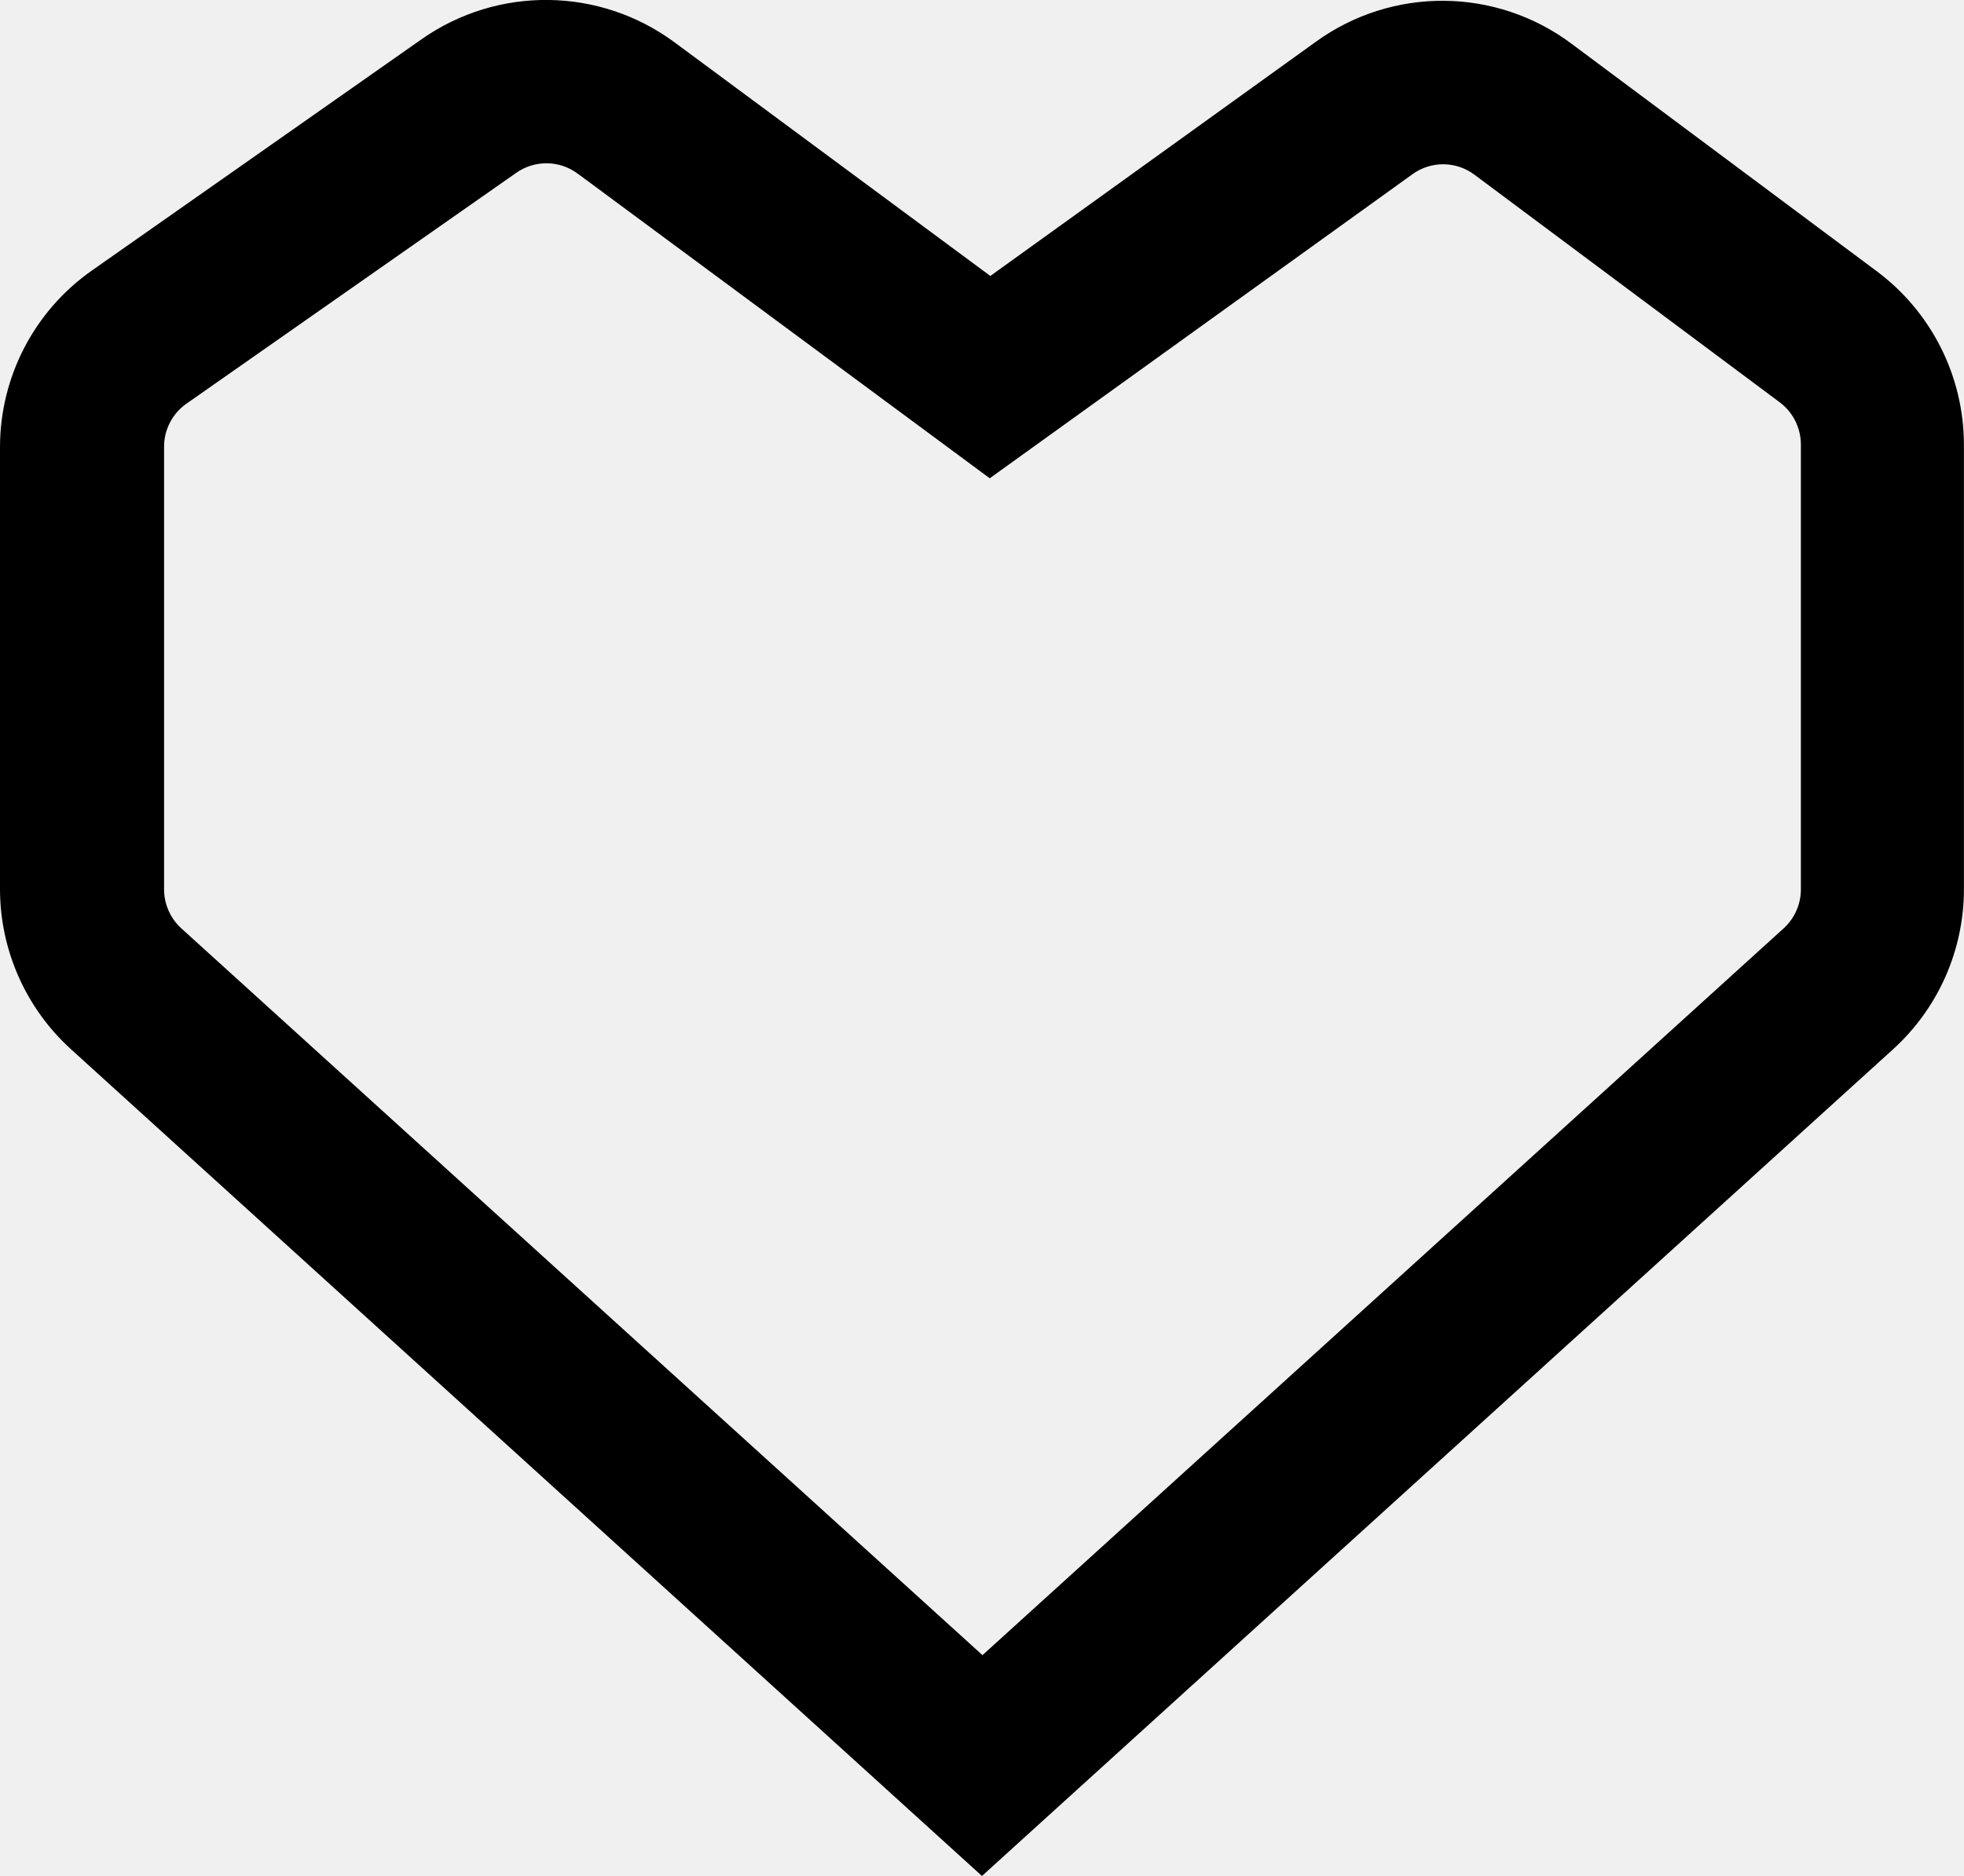
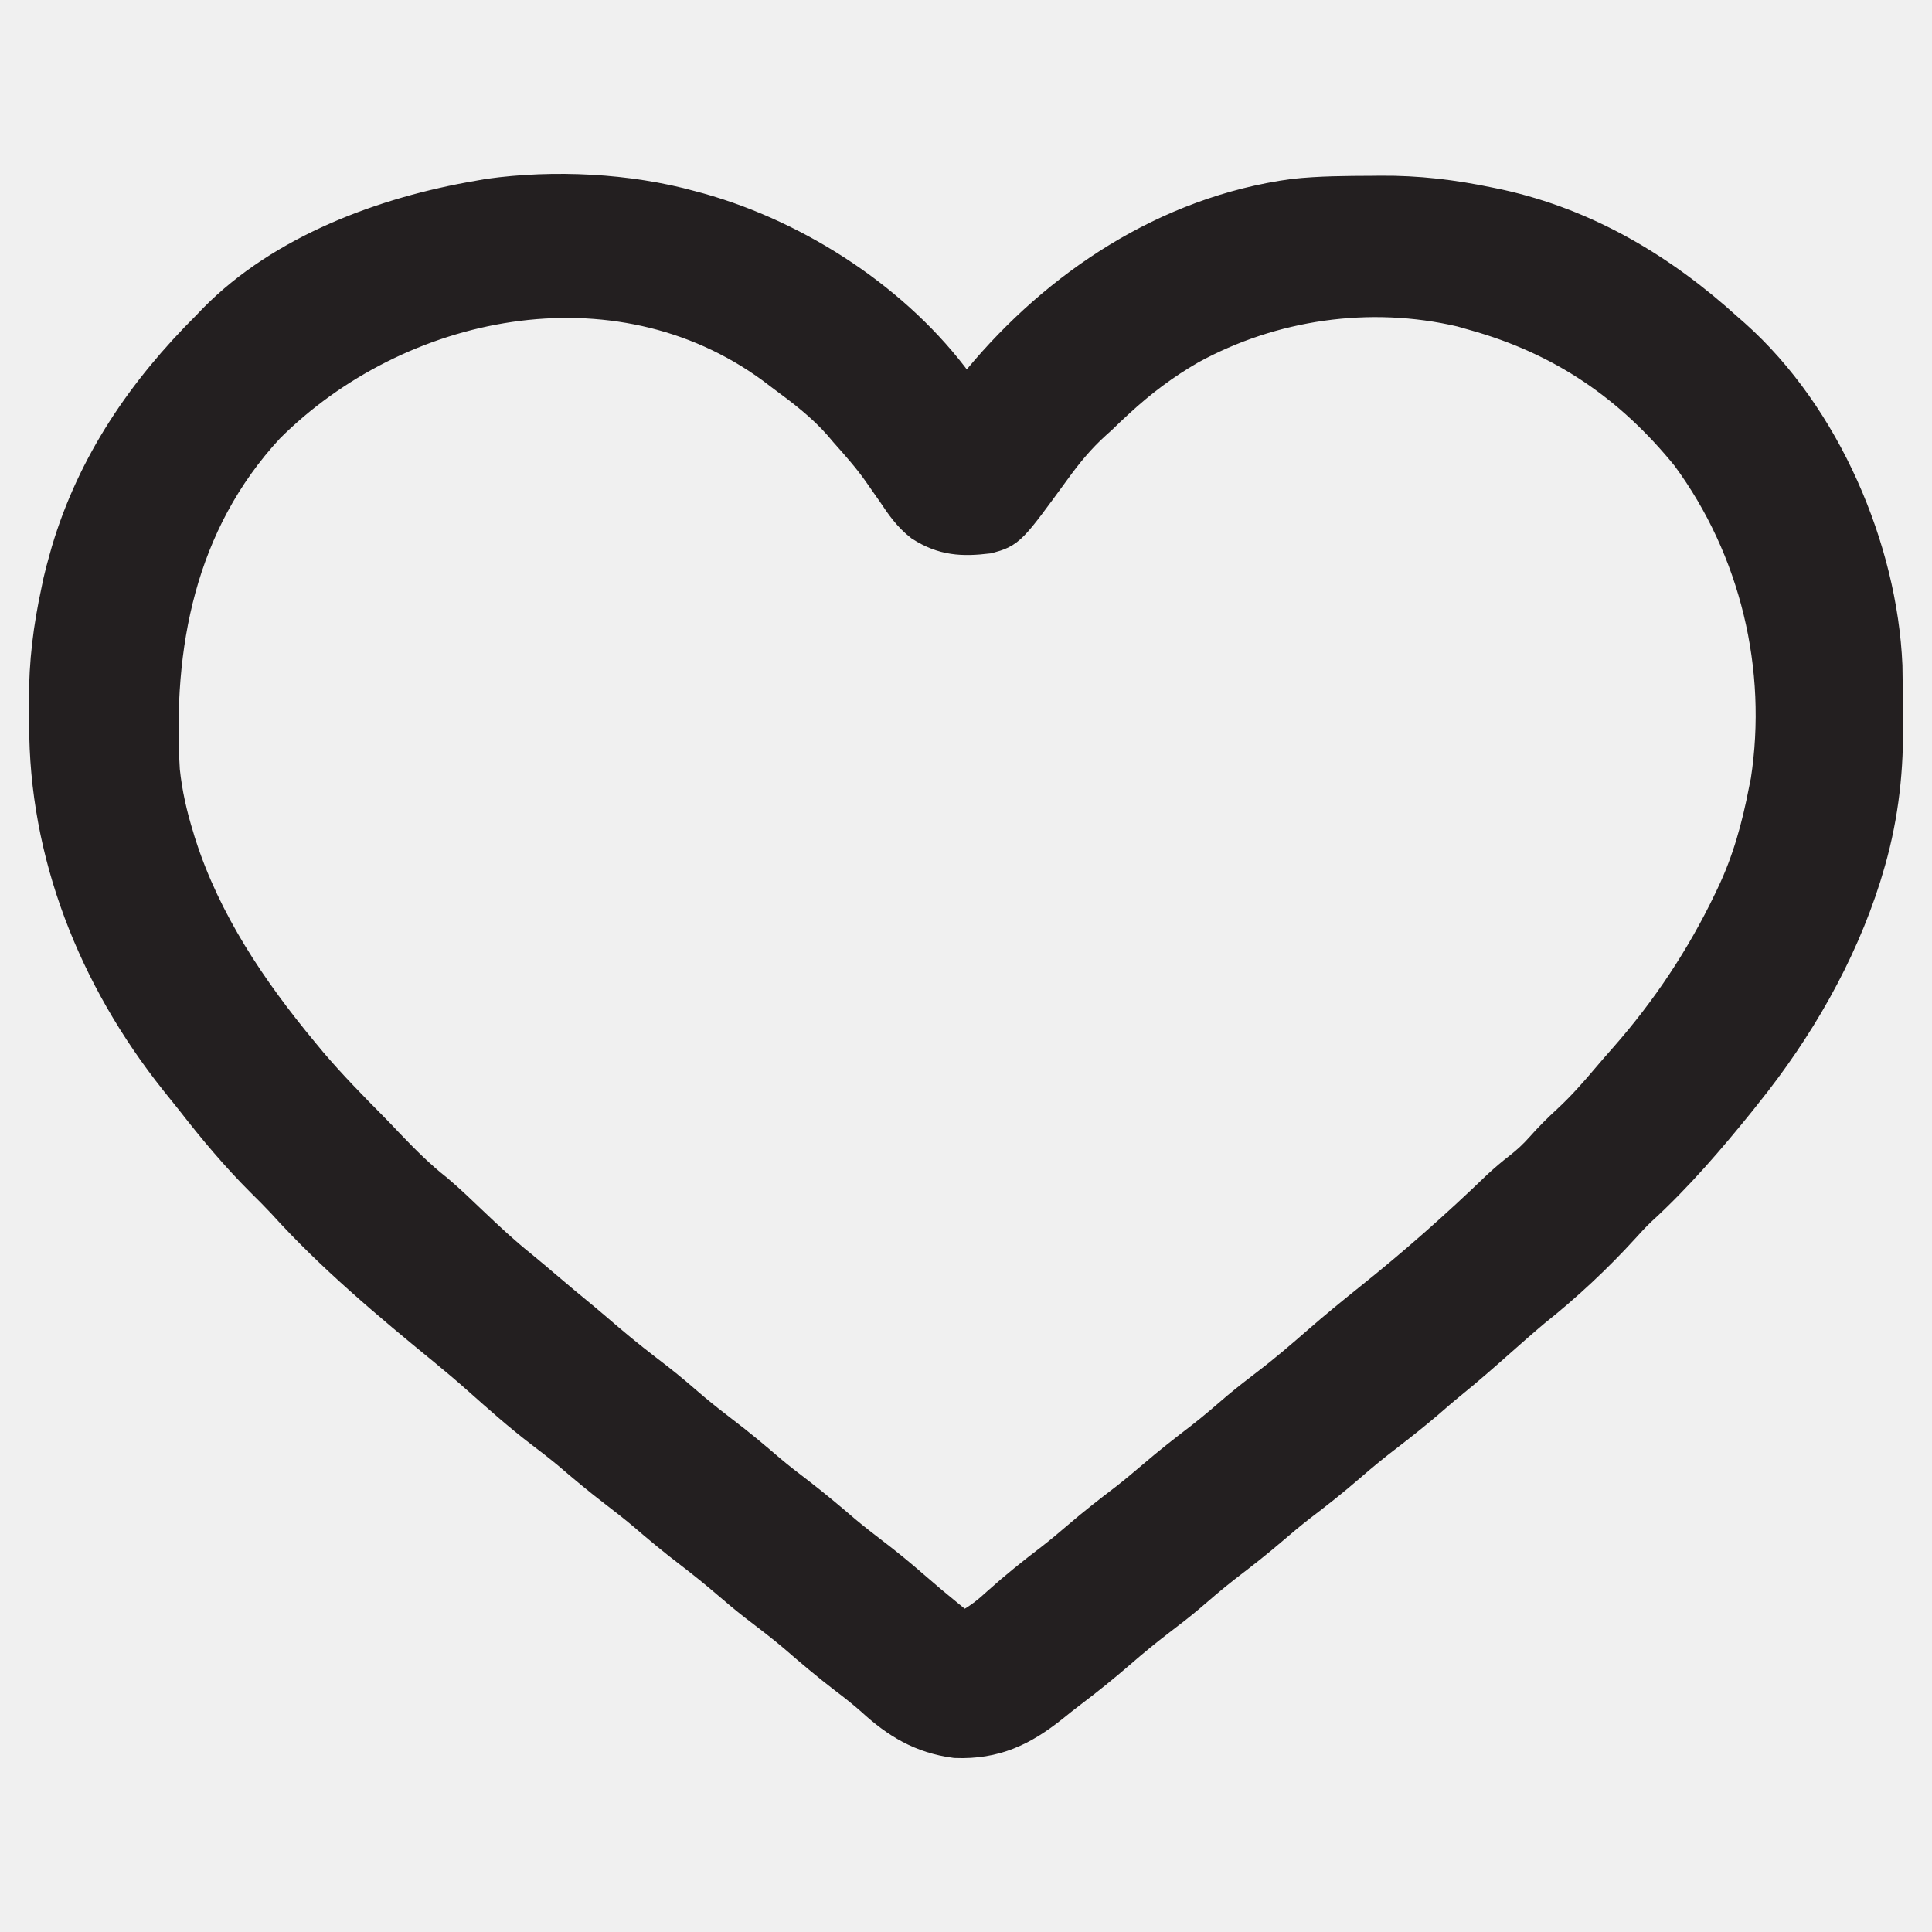
- <svg xmlns="http://www.w3.org/2000/svg" width="26.753" height="25.554" viewBox="0 0 26.753 25.554">
-   <path id="heart-icon-empty_1_" d="M577.486,25.564,565.074,14.3a2.949,2.949,0,0,1-.964-2.176V6.1a2.94,2.94,0,0,1,1.253-2.406L569.852.545A2.947,2.947,0,0,1,573.3.588l4.3,3.181,4.434-3.19a2.939,2.939,0,0,1,3.486.029l4.159,3.1a2.951,2.951,0,0,1,1.183,2.356v6.063A2.945,2.945,0,0,1,589.9,14.3ZM566.645,5.512a.715.715,0,0,0-.3.585v6.029a.72.72,0,0,0,.235.53l10.913,9.9,10.913-9.9a.717.717,0,0,0,.235-.529V6.064a.72.72,0,0,0-.287-.573l-4.158-3.1a.711.711,0,0,0-.847-.007l-5.757,4.141-5.613-4.15a.715.715,0,0,0-.838-.01Z" transform="translate(-564.11 -0.01)" />
+ <svg xmlns="http://www.w3.org/2000/svg" width="20" height="20" viewBox="0 0 20 20" fill="none">
+   <g clip-path="url(#clip0_1236_12173)">
+     <path d="M7.147 2.173C7.174 2.18 7.201 2.187 7.229 2.195C8.265 2.486 9.271 3.154 9.887 3.996C9.913 4.029 9.938 4.063 9.964 4.097C9.988 4.097 10.013 4.097 10.038 4.097C10.1 4.032 10.1 4.032 10.165 3.948C10.965 2.986 12.087 2.229 13.396 2.051C13.666 2.022 13.938 2.021 14.21 2.02C14.248 2.019 14.248 2.019 14.287 2.019C14.674 2.016 15.034 2.059 15.412 2.138C15.442 2.144 15.472 2.15 15.504 2.157C16.417 2.357 17.191 2.826 17.858 3.432C17.893 3.463 17.893 3.463 17.93 3.495C18.866 4.329 19.442 5.692 19.494 6.892C19.495 6.941 19.495 6.991 19.496 7.04C19.496 7.067 19.496 7.094 19.496 7.122C19.497 7.178 19.497 7.235 19.497 7.292C19.497 7.377 19.499 7.461 19.5 7.546C19.503 8.037 19.441 8.518 19.296 8.992C19.288 9.017 19.281 9.043 19.273 9.069C19.018 9.876 18.581 10.634 18.043 11.302C18.026 11.324 18.009 11.345 17.991 11.368C17.672 11.763 17.338 12.154 16.959 12.5C16.896 12.56 16.838 12.622 16.781 12.686C16.502 12.992 16.191 13.283 15.864 13.543C15.742 13.645 15.623 13.751 15.504 13.856C15.338 14.003 15.172 14.149 14.999 14.289C14.915 14.357 14.834 14.428 14.752 14.499C14.623 14.608 14.492 14.713 14.358 14.816C14.217 14.923 14.081 15.034 13.948 15.15C13.782 15.294 13.611 15.429 13.436 15.562C13.338 15.638 13.244 15.717 13.151 15.797C12.992 15.934 12.826 16.063 12.659 16.191C12.529 16.292 12.405 16.399 12.281 16.506C12.185 16.587 12.086 16.663 11.986 16.739C11.845 16.847 11.709 16.958 11.576 17.074C11.41 17.218 11.24 17.355 11.064 17.488C10.998 17.538 10.934 17.589 10.87 17.641C10.569 17.88 10.293 18.014 9.893 17.999C9.547 17.953 9.302 17.802 9.056 17.577C8.961 17.492 8.863 17.415 8.762 17.339C8.585 17.203 8.417 17.061 8.25 16.916C8.117 16.803 7.979 16.698 7.84 16.592C7.742 16.516 7.648 16.437 7.555 16.357C7.428 16.248 7.299 16.144 7.166 16.042C7 15.916 6.842 15.784 6.685 15.649C6.588 15.567 6.488 15.49 6.387 15.412C6.222 15.286 6.064 15.154 5.906 15.018C5.813 14.941 5.718 14.867 5.621 14.794C5.396 14.622 5.187 14.436 4.977 14.249C4.861 14.146 4.742 14.045 4.622 13.947C4.043 13.474 3.453 12.979 2.956 12.428C2.884 12.351 2.809 12.276 2.733 12.201C2.473 11.941 2.242 11.665 2.018 11.377C1.962 11.306 1.905 11.236 1.848 11.165C1.001 10.102 0.498 8.825 0.502 7.494C0.502 7.412 0.501 7.329 0.5 7.247C0.498 6.864 0.544 6.5 0.625 6.126C0.632 6.092 0.639 6.059 0.646 6.025C0.664 5.948 0.684 5.872 0.706 5.795C0.713 5.768 0.721 5.741 0.729 5.713C0.996 4.818 1.507 4.066 2.181 3.397C2.213 3.364 2.213 3.364 2.245 3.33C2.938 2.626 3.978 2.235 4.961 2.068C4.994 2.062 5.028 2.056 5.062 2.05C5.732 1.956 6.5 1.993 7.147 2.173ZM2.753 4.401C1.824 5.404 1.585 6.687 1.662 7.979C1.687 8.219 1.739 8.448 1.811 8.679C1.818 8.705 1.826 8.73 1.835 8.757C2.092 9.557 2.565 10.264 3.108 10.918C3.151 10.97 3.151 10.97 3.195 11.023C3.395 11.258 3.611 11.479 3.83 11.7C3.885 11.756 3.94 11.813 3.994 11.871C4.156 12.04 4.317 12.202 4.503 12.348C4.63 12.455 4.748 12.57 4.868 12.684C5.032 12.84 5.195 12.993 5.373 13.135C5.459 13.205 5.543 13.277 5.628 13.349C5.762 13.463 5.897 13.576 6.034 13.688C6.119 13.759 6.203 13.832 6.288 13.904C6.45 14.042 6.617 14.172 6.787 14.302C6.917 14.403 7.04 14.51 7.165 14.617C7.262 14.698 7.361 14.776 7.462 14.853C7.628 14.979 7.786 15.111 7.943 15.246C8.04 15.328 8.14 15.405 8.241 15.482C8.406 15.609 8.564 15.741 8.721 15.876C8.818 15.957 8.916 16.034 9.016 16.11C9.159 16.219 9.296 16.331 9.431 16.449C9.619 16.611 9.619 16.611 9.811 16.768C9.849 16.799 9.849 16.799 9.887 16.83C9.964 16.873 9.964 16.873 10.053 16.846C10.169 16.783 10.262 16.705 10.358 16.617C10.533 16.46 10.715 16.314 10.903 16.171C11.001 16.095 11.094 16.017 11.187 15.937C11.346 15.8 11.511 15.672 11.679 15.544C11.777 15.467 11.871 15.388 11.965 15.308C12.124 15.171 12.29 15.042 12.457 14.914C12.587 14.813 12.711 14.706 12.835 14.599C12.931 14.519 13.028 14.443 13.128 14.367C13.319 14.222 13.499 14.067 13.679 13.91C13.845 13.765 14.017 13.625 14.19 13.486C14.659 13.112 15.106 12.717 15.536 12.302C15.606 12.238 15.674 12.179 15.75 12.121C15.838 12.052 15.909 11.986 15.982 11.904C16.07 11.805 16.161 11.713 16.259 11.624C16.402 11.491 16.529 11.349 16.654 11.201C16.719 11.124 16.784 11.049 16.85 10.975C17.288 10.477 17.649 9.933 17.932 9.344C17.947 9.311 17.947 9.311 17.963 9.279C18.131 8.927 18.229 8.568 18.302 8.189C18.312 8.141 18.312 8.141 18.322 8.091C18.504 6.913 18.212 5.673 17.492 4.698C16.903 3.973 16.194 3.48 15.263 3.222C15.222 3.21 15.18 3.198 15.137 3.186C14.175 2.96 13.157 3.111 12.307 3.577C12.032 3.735 11.788 3.919 11.557 4.132C11.524 4.162 11.492 4.192 11.458 4.224C11.43 4.251 11.401 4.278 11.372 4.307C11.353 4.324 11.334 4.34 11.315 4.358C11.149 4.508 11.017 4.668 10.888 4.847C10.431 5.473 10.431 5.473 10.223 5.531C9.96 5.562 9.775 5.552 9.553 5.411C9.435 5.319 9.359 5.209 9.278 5.087C9.243 5.037 9.208 4.987 9.173 4.937C9.157 4.913 9.14 4.889 9.122 4.864C9.018 4.717 8.898 4.582 8.778 4.447C8.758 4.423 8.737 4.399 8.716 4.374C8.539 4.172 8.33 4.013 8.111 3.852C8.08 3.828 8.048 3.804 8.016 3.78C6.376 2.577 4.1 3.055 2.753 4.401Z" fill="#231F20" stroke="#231F20" stroke-width="0.4" />
+   </g>
+   <defs>
+     <clipPath id="clip0_1236_12173">
+       <rect width="20" height="20" fill="white" />
+     </clipPath>
+   </defs>
</svg>
